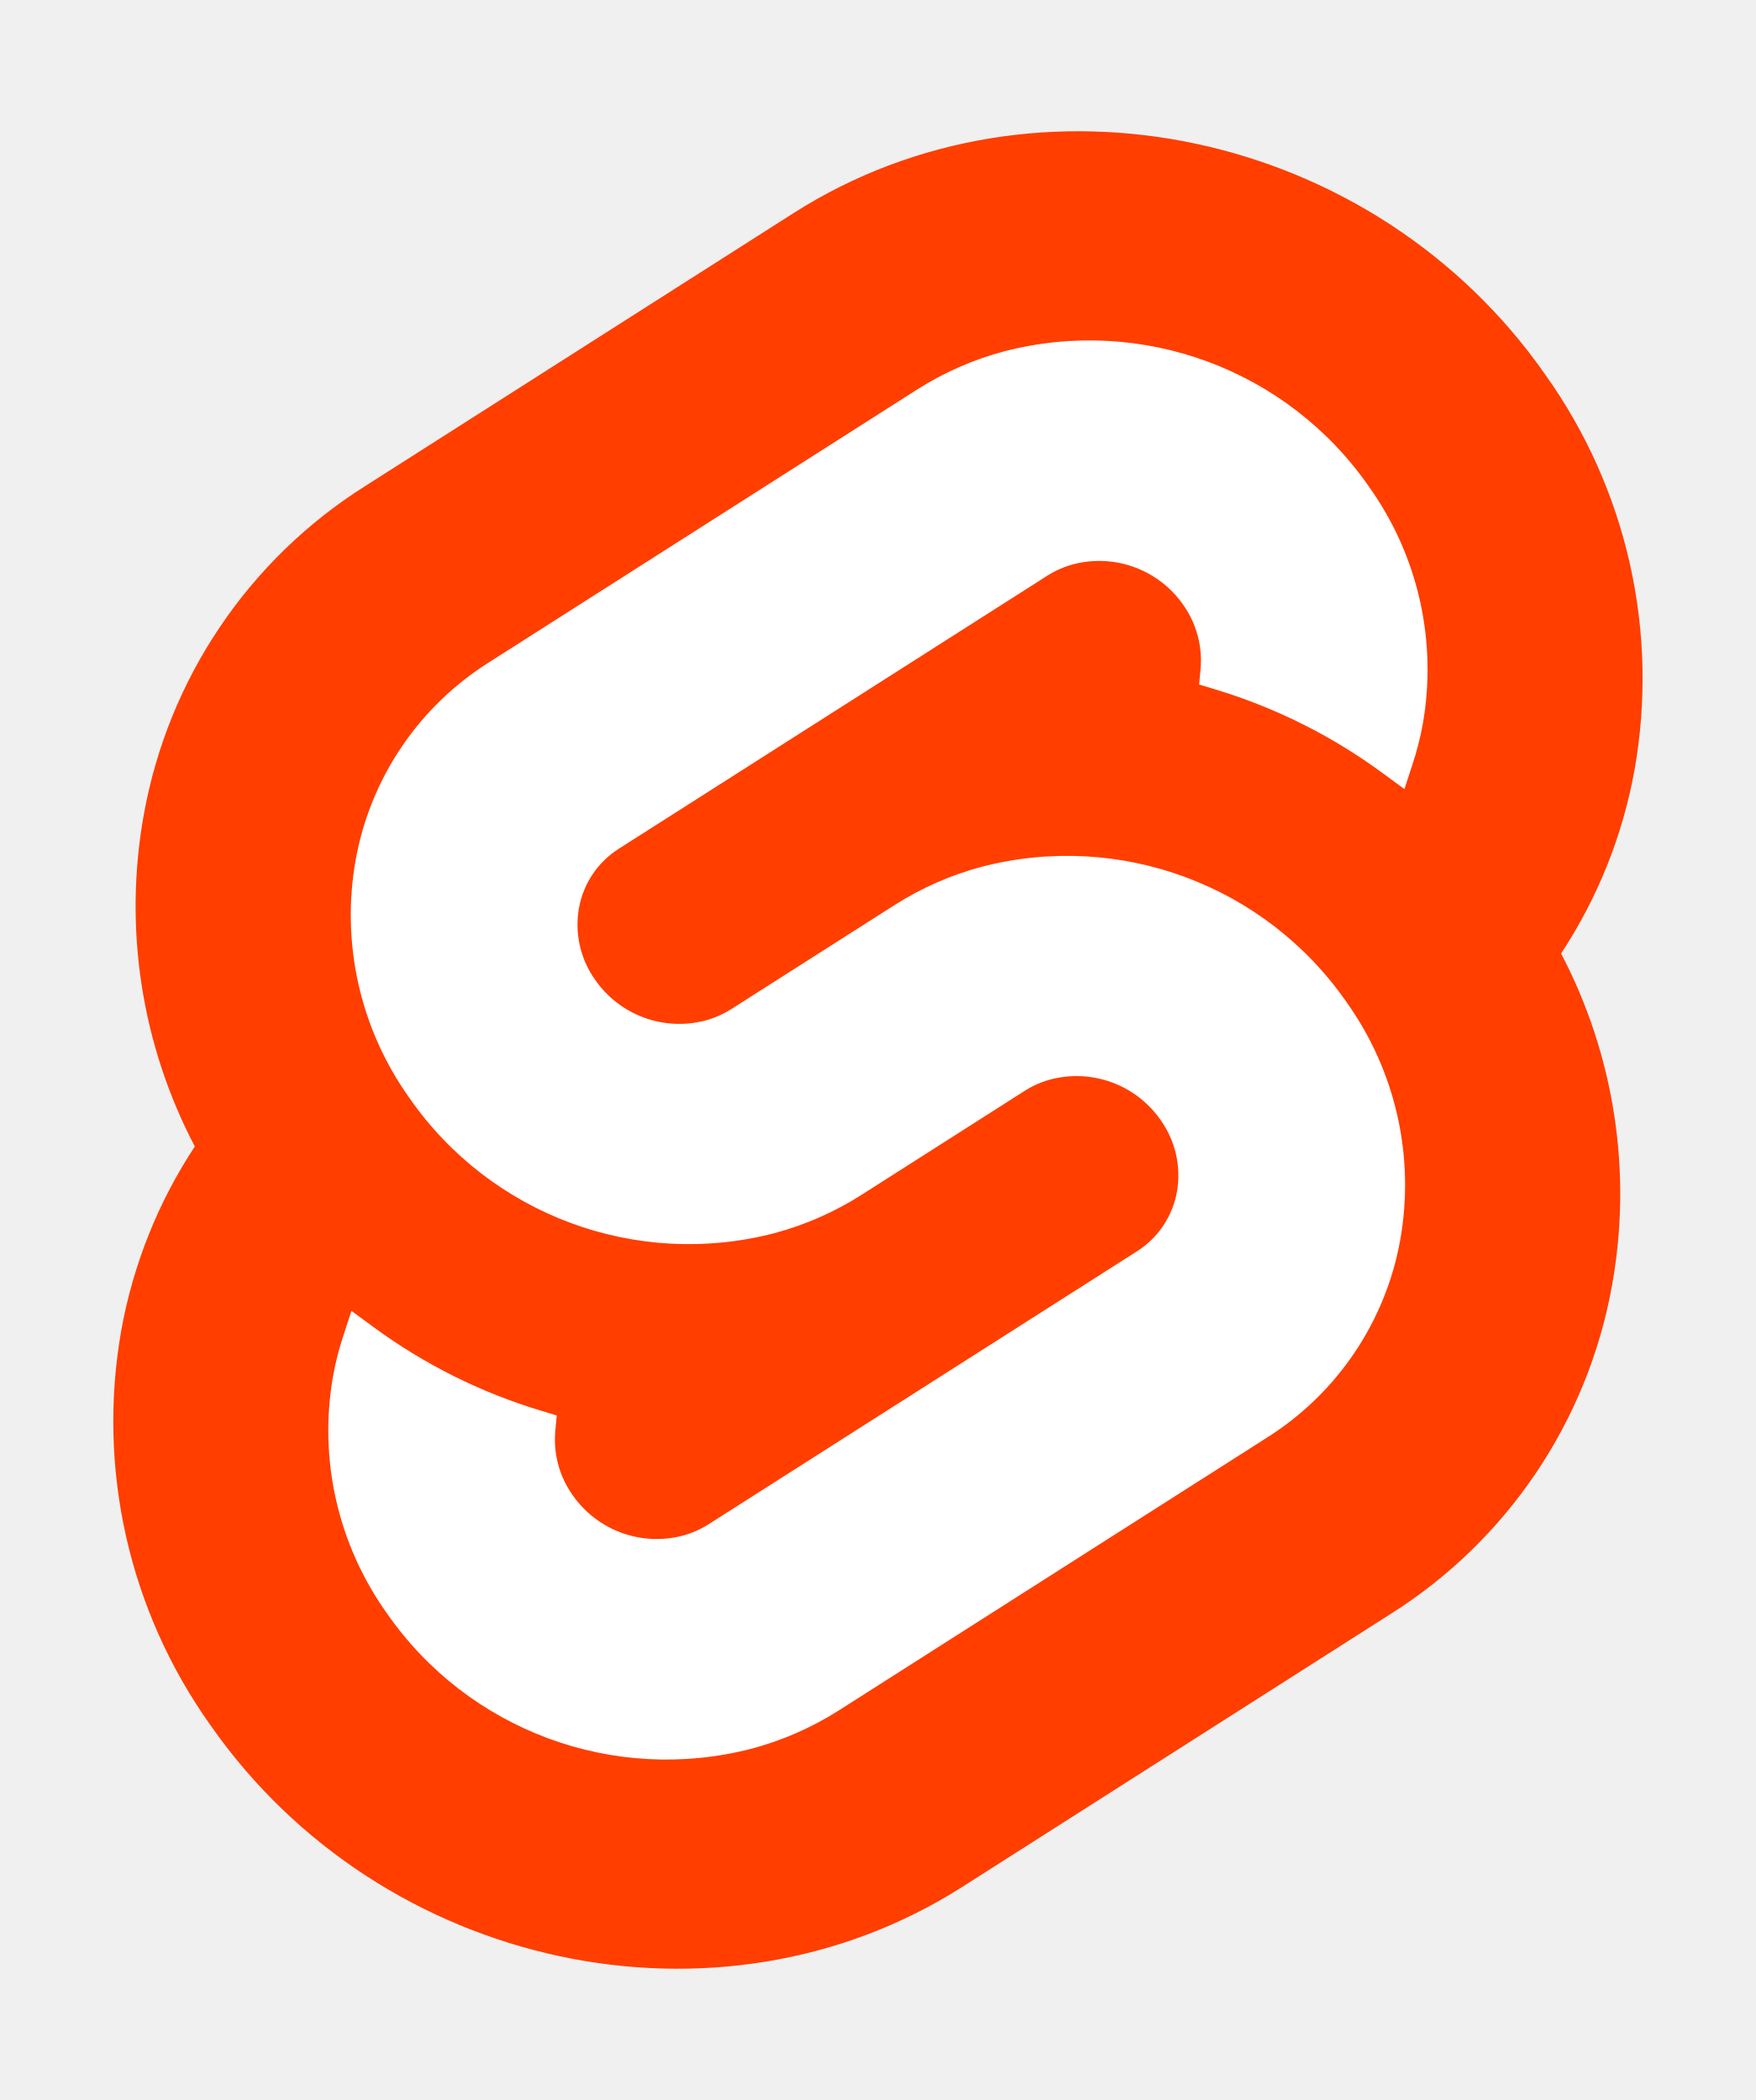
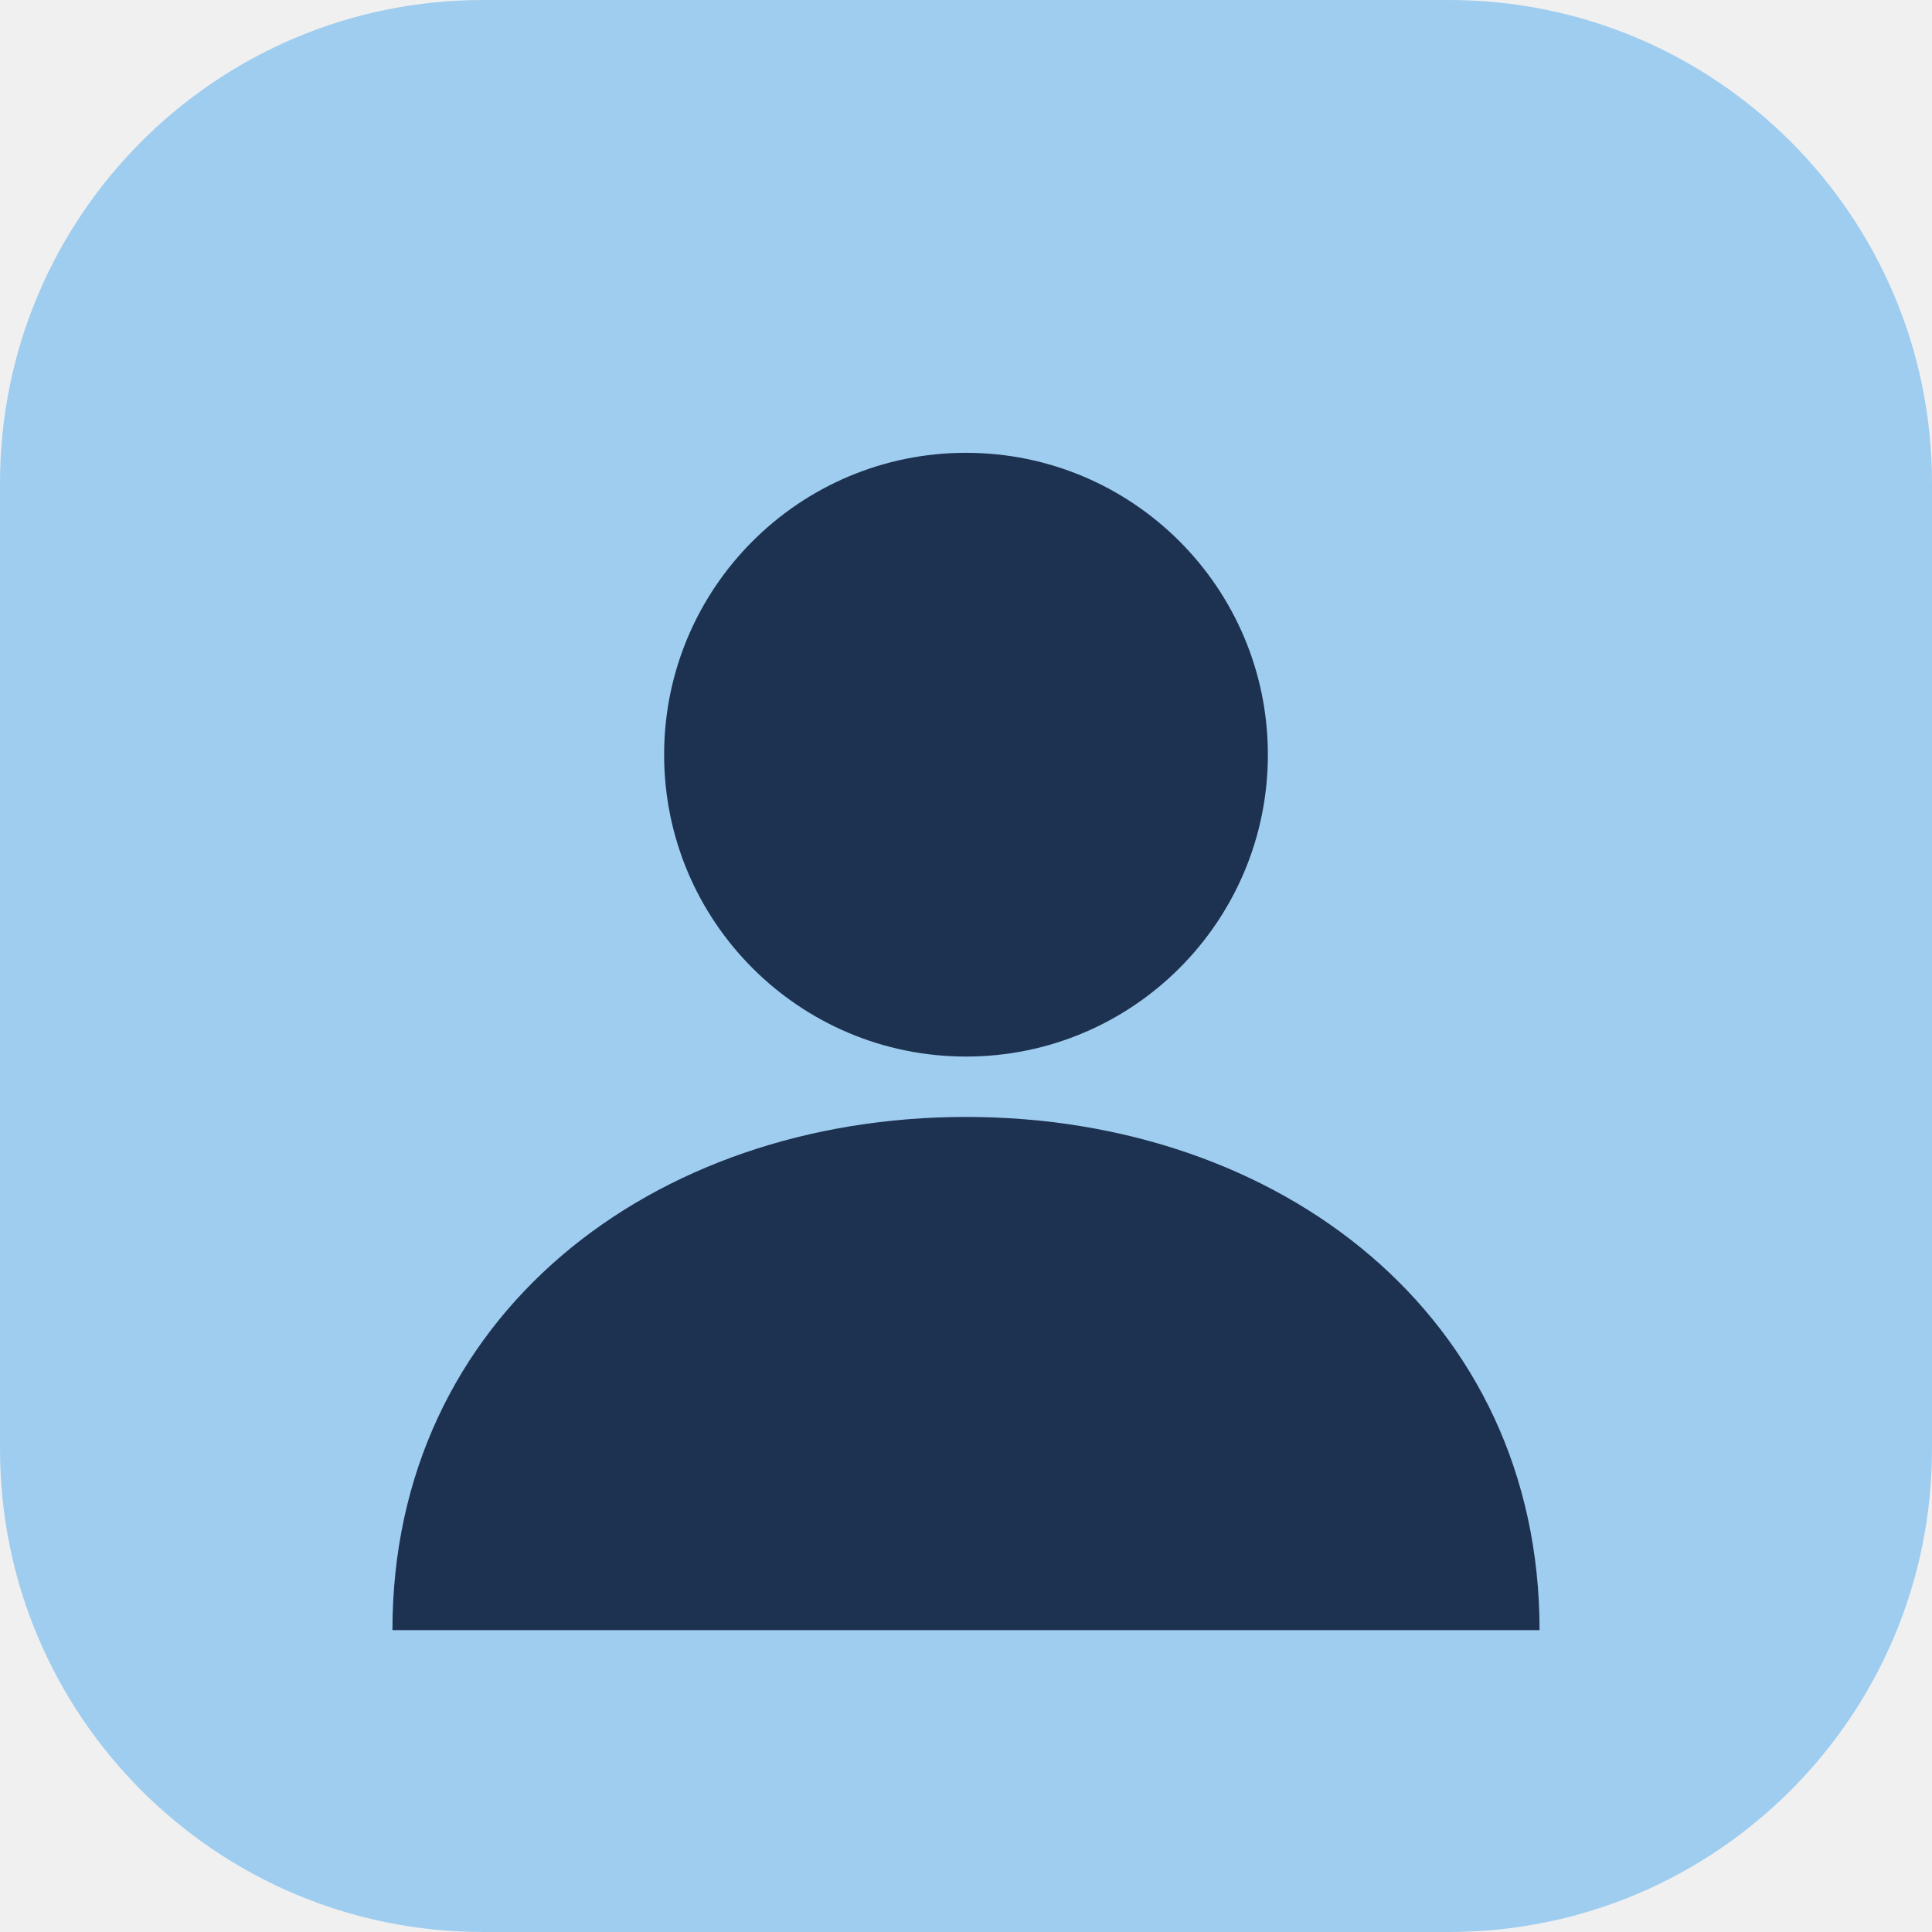
- <svg xmlns="http://www.w3.org/2000/svg" width="107" height="128" viewBox="0 0 107 128">
-   <path d="M94.157 22.819c-10.4-14.885-30.94-19.297-45.792-9.835L22.282 29.608A29.92 29.92 0 0 0 8.764 49.65a31.5 31.5 0 0 0 3.108 20.231 30 30 0 0 0-4.477 11.183 31.9 31.9 0 0 0 5.448 24.116c10.402 14.887 30.942 19.297 45.791 9.835l26.083-16.624A29.92 29.92 0 0 0 98.235 78.35a31.53 31.53 0 0 0-3.105-20.232 30 30 0 0 0 4.474-11.182 31.88 31.88 0 0 0-5.447-24.116" style="fill:#ff3e00" />
-   <path d="M45.817 106.582a20.72 20.72 0 0 1-22.237-8.243 19.17 19.17 0 0 1-3.277-14.503 18 18 0 0 1 .624-2.435l.49-1.498 1.337.981a33.6 33.6 0 0 0 10.203 5.098l.97.294-.09.968a5.85 5.85 0 0 0 1.052 3.878 6.24 6.24 0 0 0 6.695 2.485 5.8 5.8 0 0 0 1.603-.704L69.27 76.28a5.43 5.43 0 0 0 2.45-3.631 5.8 5.8 0 0 0-.987-4.371 6.24 6.24 0 0 0-6.698-2.487 5.7 5.7 0 0 0-1.6.704l-9.953 6.345a19 19 0 0 1-5.296 2.326 20.72 20.72 0 0 1-22.237-8.243 19.17 19.17 0 0 1-3.277-14.502 17.99 17.99 0 0 1 8.13-12.052l26.081-16.623a19 19 0 0 1 5.3-2.329 20.72 20.72 0 0 1 22.237 8.243 19.17 19.17 0 0 1 3.277 14.503 18 18 0 0 1-.624 2.435l-.49 1.498-1.337-.98a33.6 33.6 0 0 0-10.203-5.1l-.97-.294.09-.968a5.86 5.86 0 0 0-1.052-3.878 6.24 6.24 0 0 0-6.696-2.485 5.8 5.8 0 0 0-1.602.704L37.73 51.72a5.42 5.42 0 0 0-2.449 3.63 5.79 5.79 0 0 0 .986 4.372 6.24 6.24 0 0 0 6.698 2.486 5.8 5.8 0 0 0 1.602-.704l9.952-6.342a19 19 0 0 1 5.295-2.328 20.72 20.72 0 0 1 22.237 8.242 19.17 19.17 0 0 1 3.277 14.503 18 18 0 0 1-8.13 12.053l-26.081 16.622a19 19 0 0 1-5.3 2.328" style="fill:#fff" />
+ <svg xmlns="http://www.w3.org/2000/svg" viewBox="0 0 32 32">
+   <rect width="32" height="32" rx="8" fill="#9fcdf0" />
+   <circle cx="16" cy="12.5" r="5" fill="#1d3250" />
+   <path d="M6.5 27c0-5.2 4.3-8.5 9.5-8.5s9.5 3.3 9.5 8.5z" fill="#1d3250" />
</svg>
